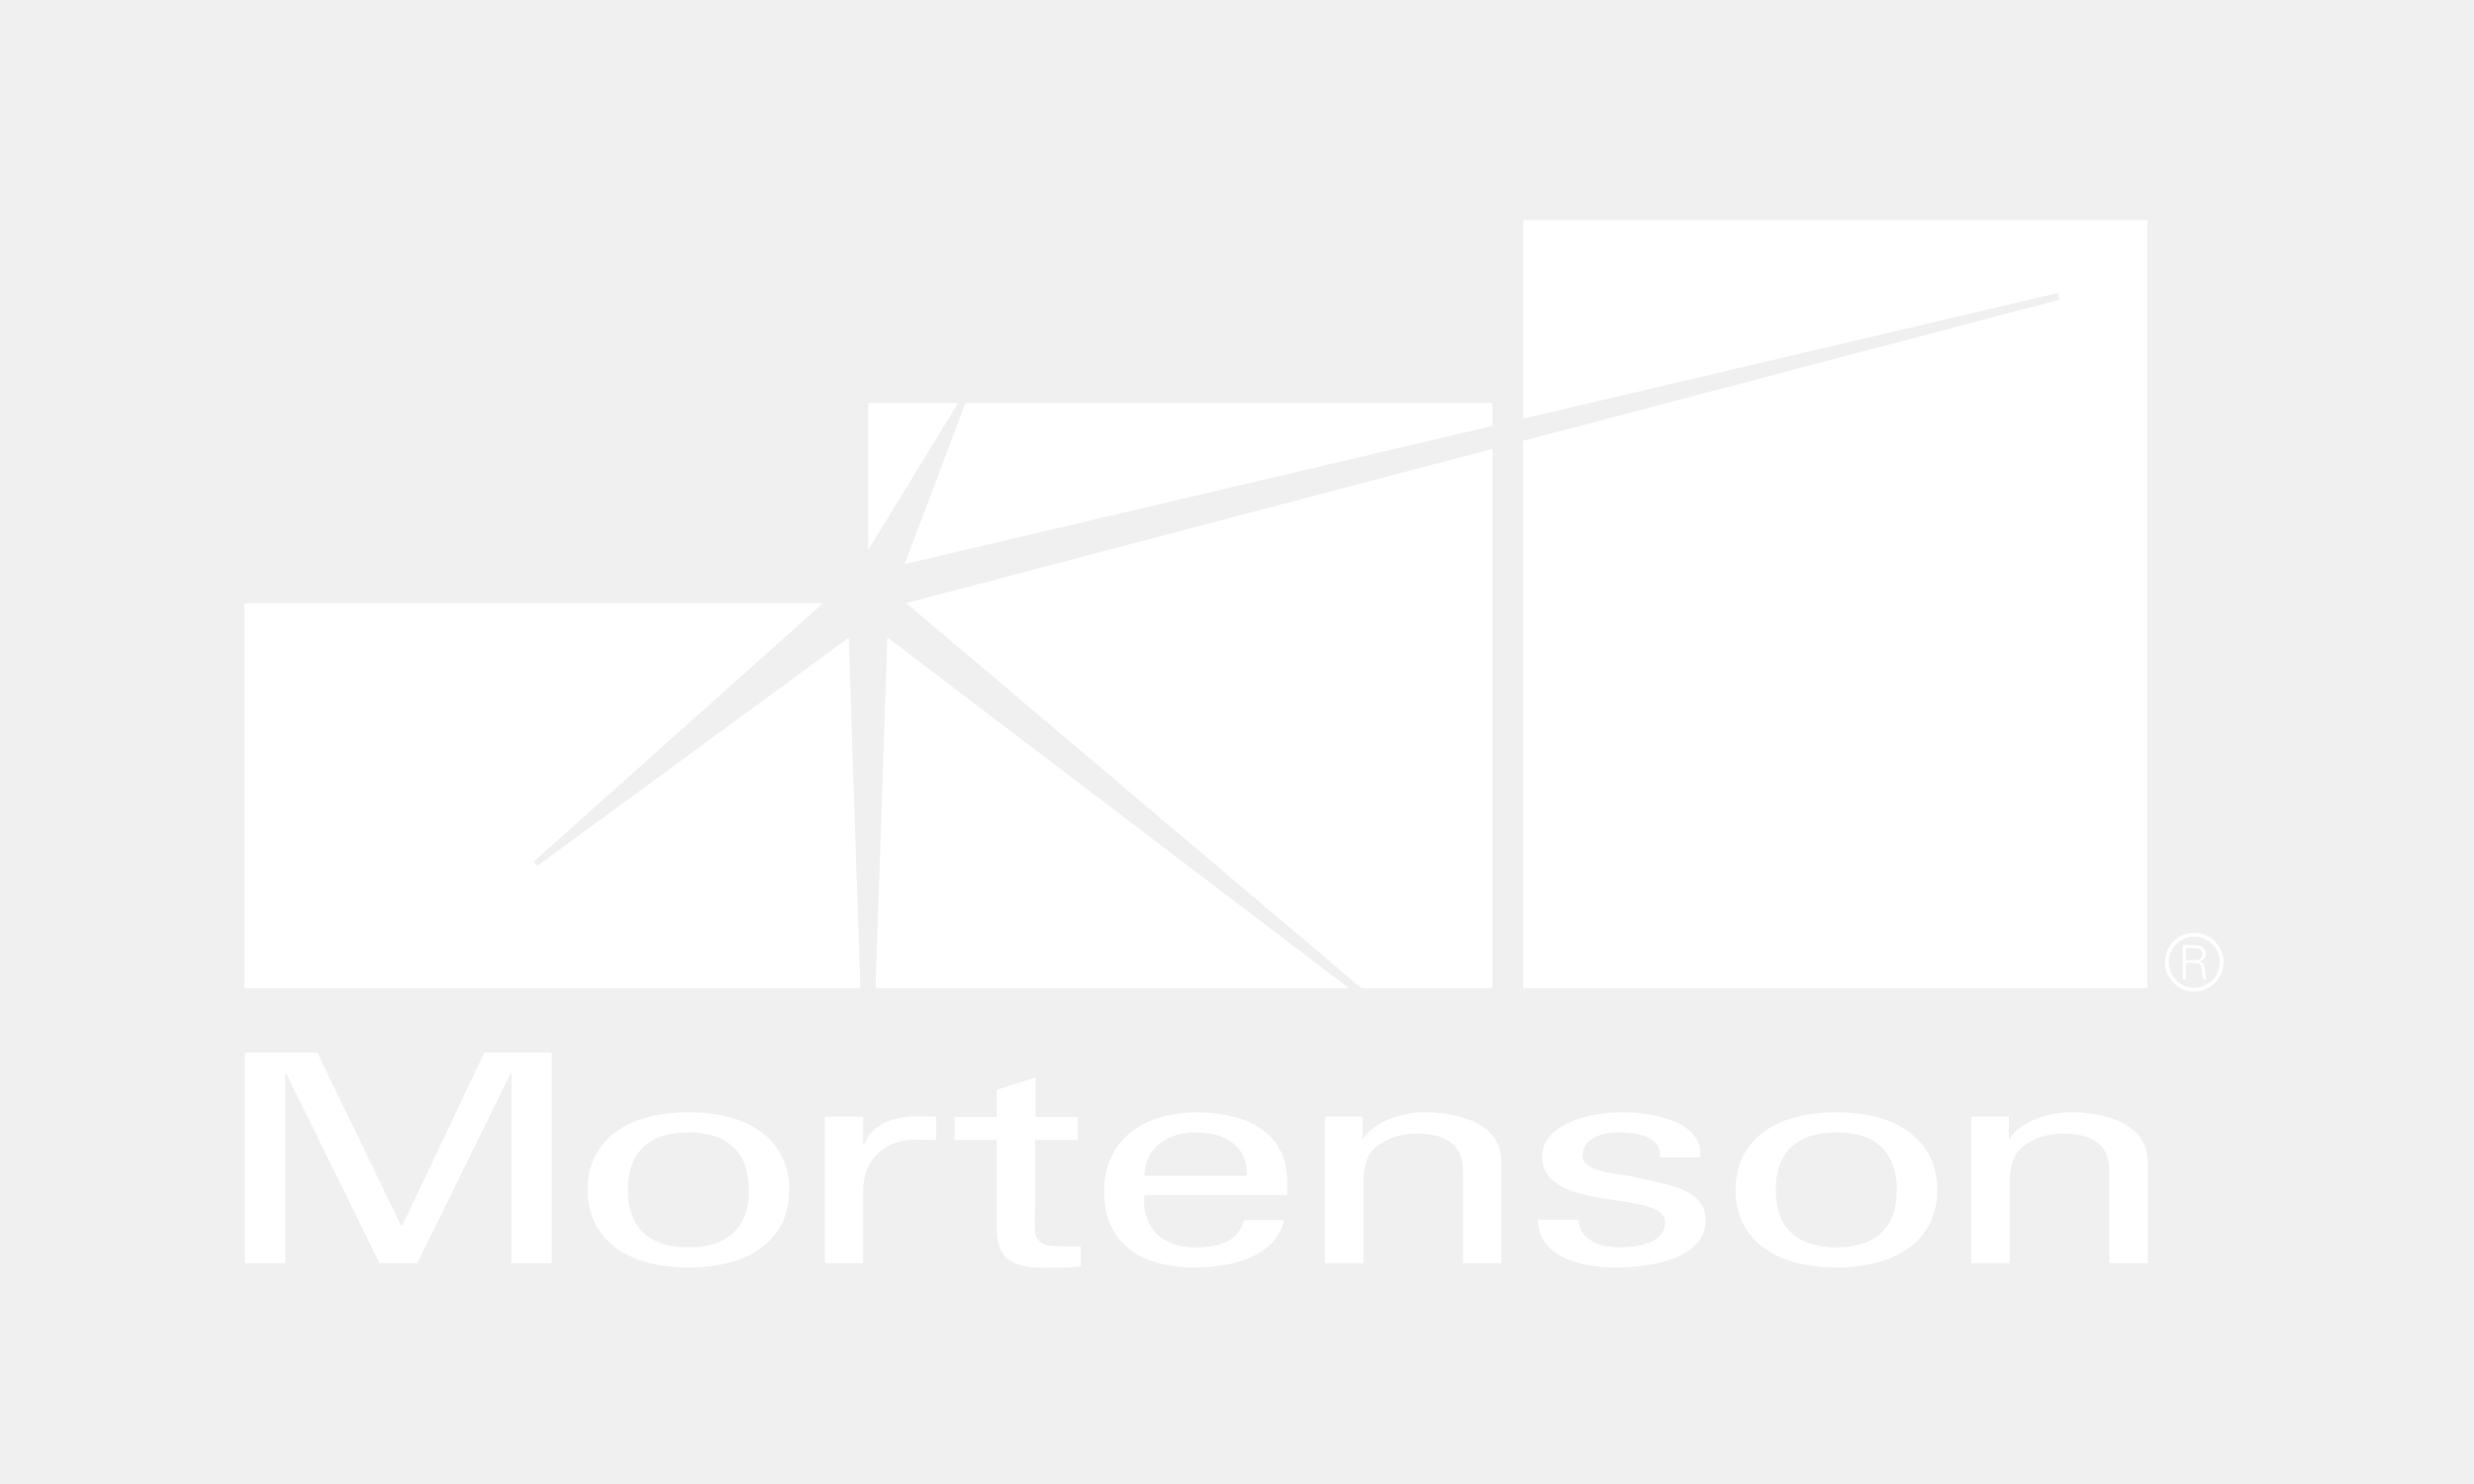
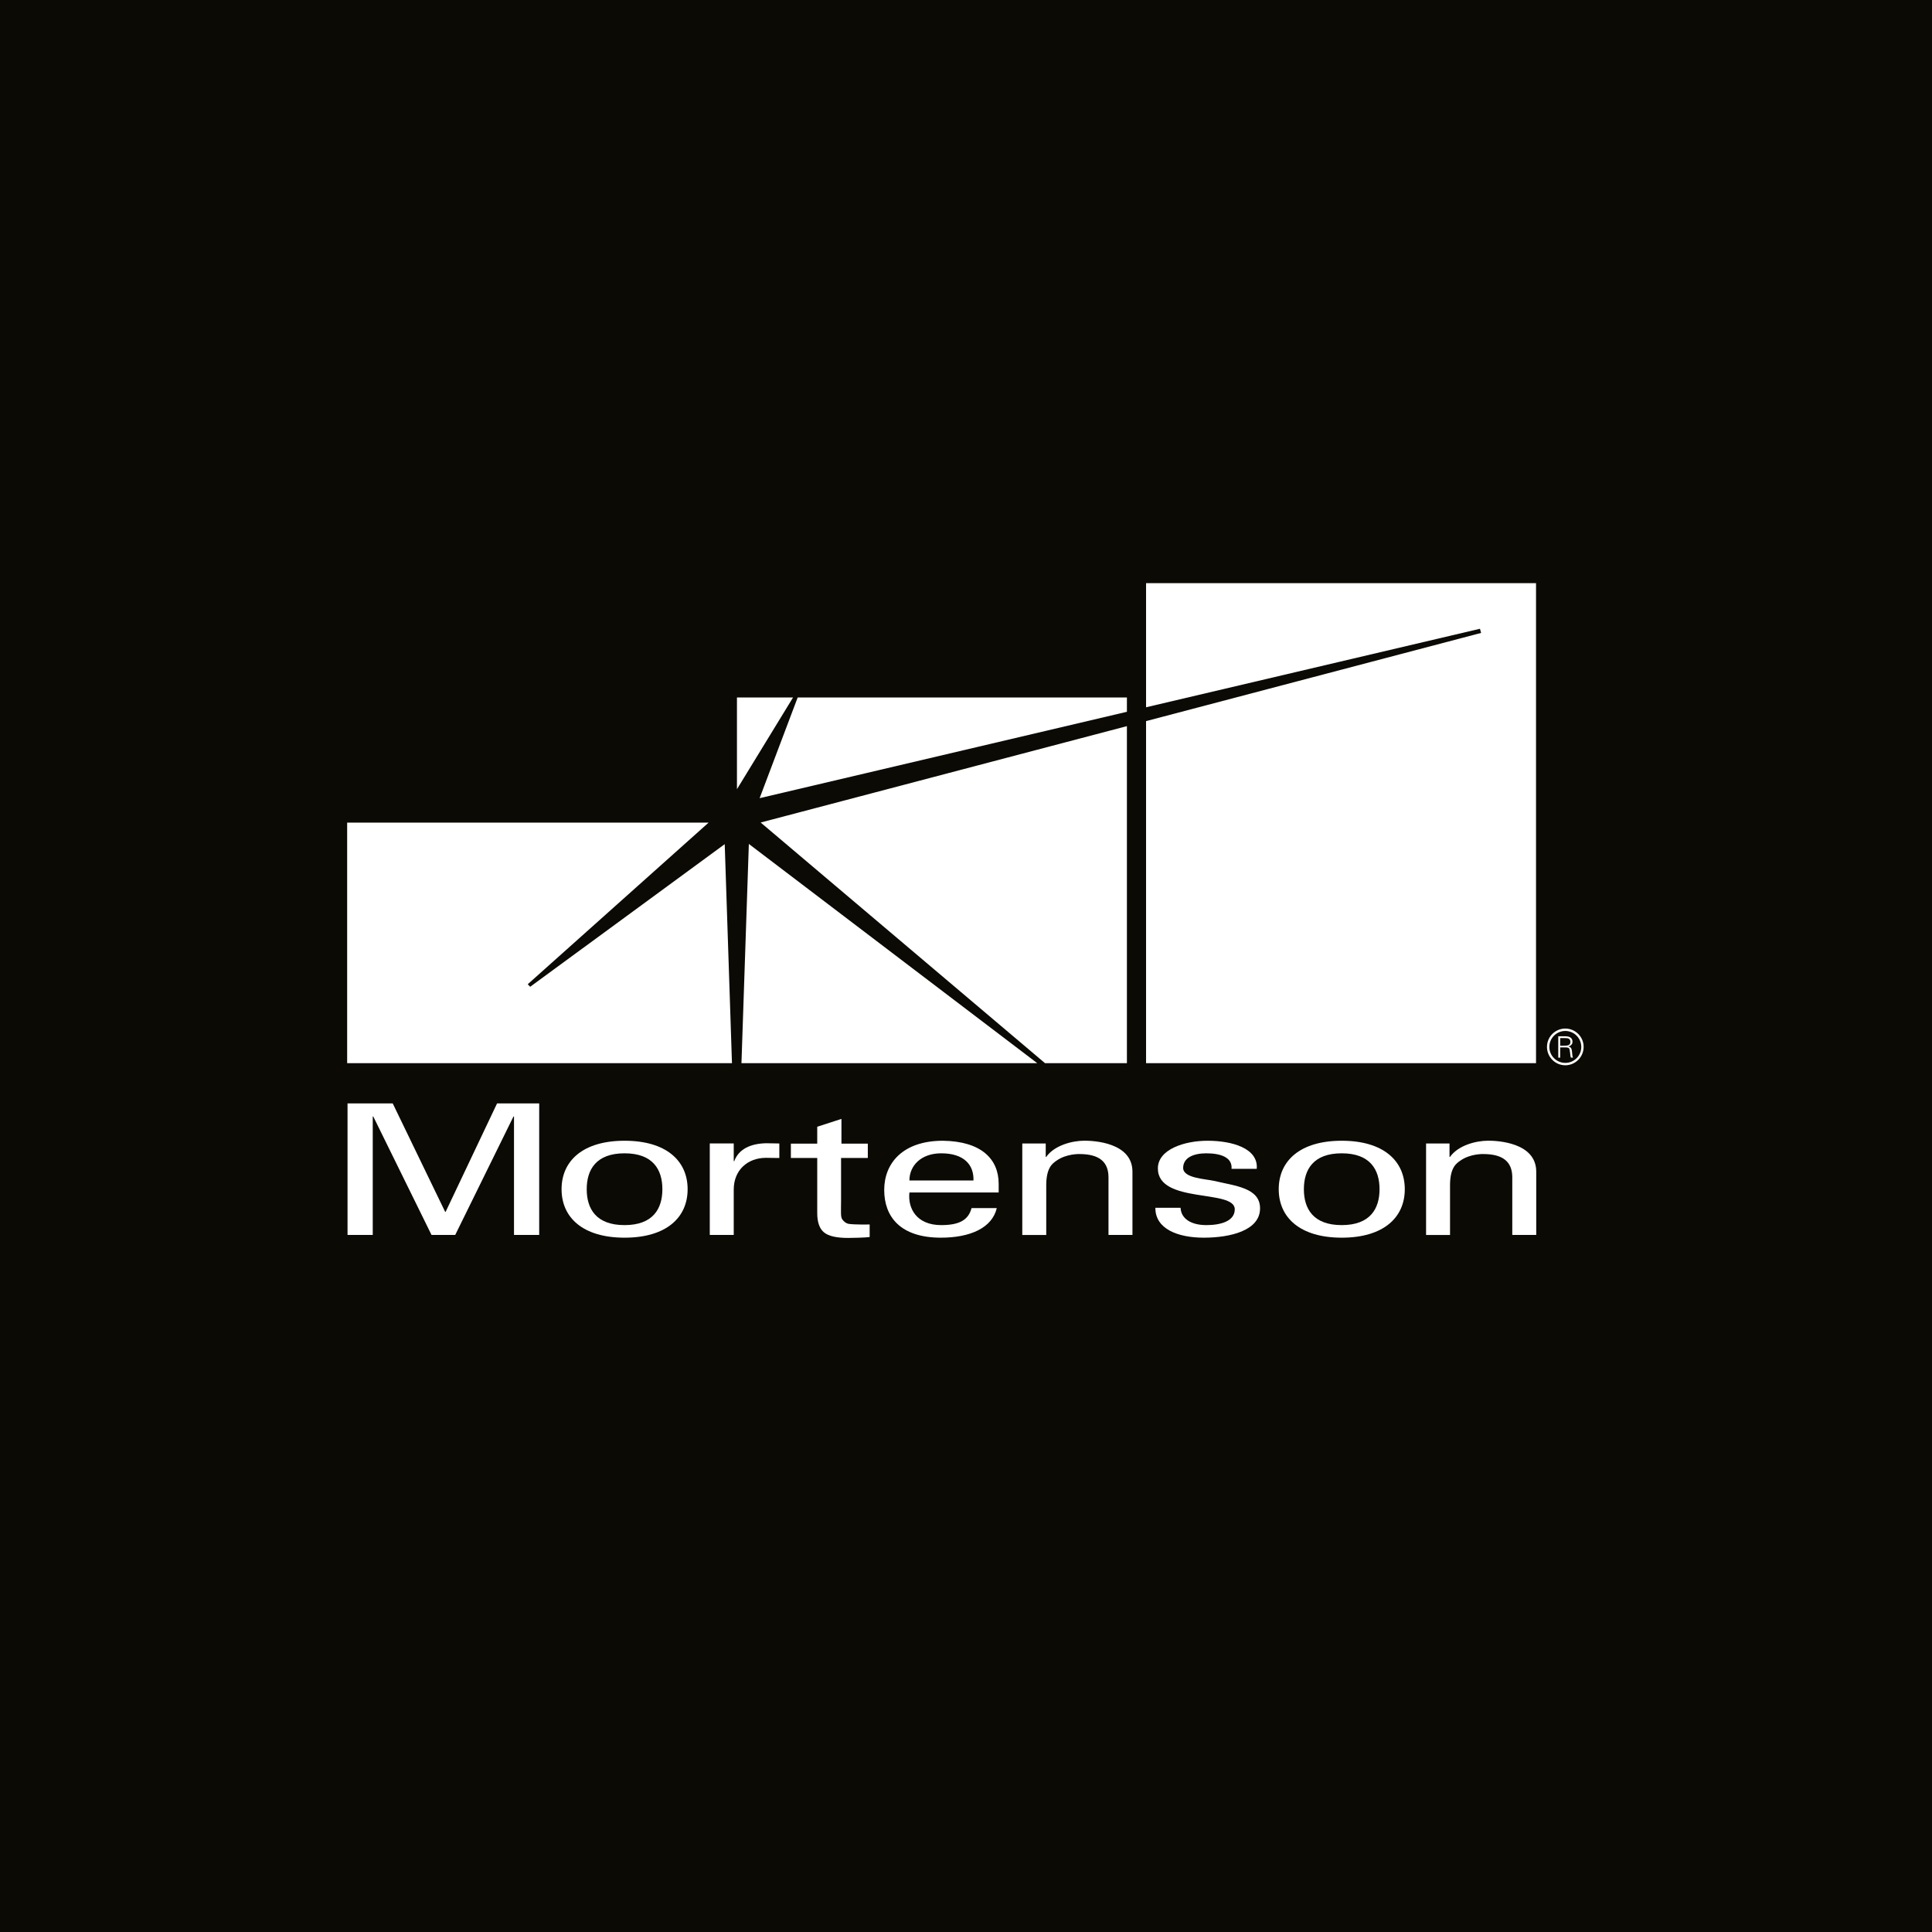
- <svg xmlns="http://www.w3.org/2000/svg" width="120" height="72" viewBox="0 0 120 72" fill="none">
-   <path d="M72.393 20.663V19.55H46.833L43.877 27.37L72.393 20.663Z" fill="white" />
-   <path d="M42.117 19.55V26.673L46.473 19.55H42.117Z" fill="white" />
-   <path d="M42.467 47.943H65.43L43.04 30.923L42.467 47.943Z" fill="white" />
-   <path d="M72.393 21.777L43.957 29.26L66.033 47.943H72.393V21.777Z" fill="white" />
-   <path d="M23.493 51.067L19.5 59.483H19.46L15.39 51.067H11.883V61.28H13.84V52.083H13.88L18.403 61.28H20.243L24.767 52.083H24.807V61.28H26.763V51.067H23.493Z" fill="white" />
-   <path d="M38.287 57.73C38.287 59.937 36.623 61.493 33.393 61.493C30.163 61.493 28.5 59.937 28.5 57.73C28.5 55.523 30.163 53.967 33.393 53.967C36.623 53.967 38.287 55.523 38.287 57.73ZM33.39 60.517C35.603 60.517 36.327 59.243 36.327 57.73C36.327 56.217 35.603 54.943 33.39 54.943C31.177 54.943 30.453 56.217 30.453 57.73C30.453 59.243 31.177 60.517 33.39 60.517Z" fill="white" />
-   <path d="M44.443 54.16C43.177 54.173 42.253 54.613 41.907 55.55H41.867V54.177H40.007V61.28H41.867V57.757C41.867 56.257 42.933 55.293 44.38 55.293C44.63 55.293 45.093 55.3 45.407 55.307V54.18C45.193 54.18 44.67 54.16 44.443 54.163" fill="white" />
-   <path d="M57.973 60.517C56.073 60.517 55.37 59.23 55.507 57.983H62.437V57.32C62.437 55.353 61.047 54.01 58.11 53.967C54.997 53.967 53.55 55.707 53.55 57.787C53.55 59.867 54.803 61.493 57.953 61.493C60.24 61.493 61.93 60.727 62.29 59.197H60.33C60.083 60.137 59.36 60.517 57.973 60.517ZM57.973 54.943C59.773 54.943 60.52 55.863 60.48 57.05H55.507C55.507 55.89 56.427 54.943 57.973 54.943Z" fill="white" />
-   <path d="M66.087 55.223H66.127C66.753 54.333 68.123 53.963 69.103 53.963C69.787 53.963 72.823 54.09 72.823 56.37V61.28H70.963V56.81C70.963 55.637 70.28 55 68.713 55C68.713 55 67.697 54.96 66.913 55.523C66.64 55.72 66.13 56.033 66.13 57.42V61.283H64.27V54.18H66.09V55.227L66.087 55.223Z" fill="white" />
-   <path d="M78.657 53.967C80.517 53.967 82.61 54.533 82.473 56.147H80.517C80.593 55.24 79.637 54.943 78.56 54.943C77.56 54.943 76.76 55.283 76.76 56.077C76.76 56.87 78.443 56.927 79.147 57.08C80.81 57.477 82.73 57.617 82.73 59.217C82.73 60.957 80.38 61.493 78.363 61.493C76.347 61.493 74.587 60.813 74.603 59.173H76.56C76.6 60.05 77.42 60.517 78.557 60.517C79.693 60.517 80.767 60.207 80.767 59.287C80.767 57.703 74.797 58.89 74.797 56.117C74.797 54.63 76.873 53.967 78.653 53.967" fill="white" />
-   <path d="M93.967 57.73C93.967 59.937 92.303 61.493 89.073 61.493C85.843 61.493 84.18 59.937 84.18 57.73C84.18 55.523 85.843 53.967 89.073 53.967C92.303 53.967 93.967 55.523 93.967 57.73ZM89.07 60.517C91.28 60.517 92.007 59.243 92.007 57.73C92.007 56.217 91.283 54.943 89.07 54.943C86.857 54.943 86.133 56.217 86.133 57.73C86.133 59.243 86.857 60.517 89.07 60.517Z" fill="white" />
-   <path d="M97.437 55.223H97.477C98.103 54.333 99.473 53.963 100.453 53.963C101.14 53.963 104.173 54.09 104.173 56.37V61.28H102.313V56.81C102.313 55.637 101.63 55 100.063 55C100.063 55 99.047 54.96 98.263 55.523C97.99 55.72 97.48 56.033 97.48 57.42V61.283H95.62V54.18H97.44V55.227L97.437 55.223Z" fill="white" />
-   <path d="M50.23 52.277V54.193H52.277V55.303H50.2V58.643C50.197 59.53 50.153 59.89 50.307 60.09C50.567 60.433 50.823 60.423 50.937 60.437C51.07 60.453 51.26 60.463 51.59 60.467C51.81 60.47 51.937 60.483 52.42 60.467V61.443C52.187 61.473 52.013 61.477 51.537 61.497C51.28 61.507 50.973 61.513 50.75 61.513C49.853 61.513 49.227 61.373 48.877 61.083C48.527 60.797 48.35 60.297 48.35 59.577V55.303H46.303V54.193H48.35V52.88L50.223 52.273L50.23 52.277Z" fill="white" />
-   <path d="M73.88 10.677V20.313L99.803 14.217L99.893 14.54L73.88 21.387V47.943H104.157V10.677H73.88Z" fill="white" />
-   <path d="M26.063 42.013L25.873 41.817L39.917 29.267H11.853V47.943H41.73L41.167 30.94L26.063 42.013Z" fill="white" />
-   <path d="M106.033 46.727V47.517H105.883V45.857H106.427C106.8 45.857 106.987 46 106.987 46.29C106.987 46.383 106.957 46.46 106.893 46.523C106.837 46.583 106.76 46.623 106.667 46.647C106.763 46.667 106.833 46.71 106.88 46.777C106.913 46.833 106.937 46.913 106.947 47.02C106.95 47.077 106.96 47.183 106.977 47.33C106.983 47.407 107.003 47.467 107.033 47.513H106.86C106.837 47.447 106.817 47.33 106.803 47.167C106.787 46.97 106.76 46.847 106.727 46.8C106.687 46.747 106.59 46.72 106.447 46.72H106.037L106.033 46.727ZM106.033 46.59H106.353C106.5 46.59 106.603 46.577 106.67 46.55C106.773 46.507 106.827 46.42 106.827 46.293C106.827 46.157 106.77 46.067 106.657 46.023C106.607 46.003 106.51 45.997 106.37 45.997H106.033V46.59Z" fill="white" />
-   <path d="M106.43 48.107C105.643 48.107 105.007 47.467 105.007 46.68C105.007 45.893 105.647 45.257 106.43 45.257C107.213 45.257 107.853 45.897 107.853 46.68C107.853 47.463 107.213 48.107 106.43 48.107ZM106.43 45.443C105.747 45.443 105.19 46 105.19 46.683C105.19 47.367 105.747 47.923 106.43 47.923C107.113 47.923 107.67 47.367 107.67 46.683C107.67 46 107.113 45.443 106.43 45.443Z" fill="white" />
+ <svg xmlns="http://www.w3.org/2000/svg" width="120" height="120" viewBox="0 0 120 120" fill="none">
+   <rect width="120" height="120" fill="#0c0a05" />
+   <g transform="translate(60 60) scale(0.8) translate(-59.9 -40.4)">
+     <path d="M72.393 20.663V19.55H46.833L43.877 27.37L72.393 20.663Z" fill="white" />
+     <path d="M42.117 19.55V26.673L46.473 19.55H42.117Z" fill="white" />
+     <path d="M42.467 47.943H65.43L43.04 30.923L42.467 47.943Z" fill="white" />
+     <path d="M72.393 21.777L43.957 29.26L66.033 47.943H72.393V21.777Z" fill="white" />
+     <path d="M23.493 51.067L19.5 59.483H19.46L15.39 51.067H11.883V61.28H13.84V52.083H13.88L18.403 61.28H20.243L24.767 52.083H24.807V61.28H26.763V51.067H23.493Z" fill="white" />
+     <path d="M38.287 57.73C38.287 59.937 36.623 61.493 33.393 61.493C30.163 61.493 28.5 59.937 28.5 57.73C28.5 55.523 30.163 53.967 33.393 53.967C36.623 53.967 38.287 55.523 38.287 57.73ZM33.39 60.517C35.603 60.517 36.327 59.243 36.327 57.73C36.327 56.217 35.603 54.943 33.39 54.943C31.177 54.943 30.453 56.217 30.453 57.73C30.453 59.243 31.177 60.517 33.39 60.517Z" fill="white" />
+     <path d="M44.443 54.16C43.177 54.173 42.253 54.613 41.907 55.55H41.867V54.177H40.007V61.28H41.867V57.757C41.867 56.257 42.933 55.293 44.38 55.293C44.63 55.293 45.093 55.3 45.407 55.307V54.18C45.193 54.18 44.67 54.16 44.443 54.163" fill="white" />
+     <path d="M57.973 60.517C56.073 60.517 55.37 59.23 55.507 57.983H62.437V57.32C62.437 55.353 61.047 54.01 58.11 53.967C54.997 53.967 53.55 55.707 53.55 57.787C53.55 59.867 54.803 61.493 57.953 61.493C60.24 61.493 61.93 60.727 62.29 59.197H60.33C60.083 60.137 59.36 60.517 57.973 60.517ZM57.973 54.943C59.773 54.943 60.52 55.863 60.48 57.05H55.507C55.507 55.89 56.427 54.943 57.973 54.943Z" fill="white" />
+     <path d="M66.087 55.223H66.127C66.753 54.333 68.123 53.963 69.103 53.963C69.787 53.963 72.823 54.09 72.823 56.37V61.28H70.963V56.81C70.963 55.637 70.28 55 68.713 55C68.713 55 67.697 54.96 66.913 55.523C66.64 55.72 66.13 56.033 66.13 57.42V61.283H64.27V54.18H66.09V55.227L66.087 55.223Z" fill="white" />
+     <path d="M78.657 53.967C80.517 53.967 82.61 54.533 82.473 56.147H80.517C80.593 55.24 79.637 54.943 78.56 54.943C77.56 54.943 76.76 55.283 76.76 56.077C76.76 56.87 78.443 56.927 79.147 57.08C80.81 57.477 82.73 57.617 82.73 59.217C82.73 60.957 80.38 61.493 78.363 61.493C76.347 61.493 74.587 60.813 74.603 59.173H76.56C76.6 60.05 77.42 60.517 78.557 60.517C79.693 60.517 80.767 60.207 80.767 59.287C80.767 57.703 74.797 58.89 74.797 56.117C74.797 54.63 76.873 53.967 78.653 53.967" fill="white" />
+     <path d="M93.967 57.73C93.967 59.937 92.303 61.493 89.073 61.493C85.843 61.493 84.18 59.937 84.18 57.73C84.18 55.523 85.843 53.967 89.073 53.967C92.303 53.967 93.967 55.523 93.967 57.73ZM89.07 60.517C91.28 60.517 92.007 59.243 92.007 57.73C92.007 56.217 91.283 54.943 89.07 54.943C86.857 54.943 86.133 56.217 86.133 57.73C86.133 59.243 86.857 60.517 89.07 60.517Z" fill="white" />
+     <path d="M97.437 55.223H97.477C98.103 54.333 99.473 53.963 100.453 53.963C101.14 53.963 104.173 54.09 104.173 56.37V61.28H102.313V56.81C102.313 55.637 101.63 55 100.063 55C100.063 55 99.047 54.96 98.263 55.523C97.99 55.72 97.48 56.033 97.48 57.42V61.283H95.62V54.18H97.44V55.227L97.437 55.223Z" fill="white" />
+     <path d="M50.23 52.277V54.193H52.277V55.303H50.2V58.643C50.197 59.53 50.153 59.89 50.307 60.09C50.567 60.433 50.823 60.423 50.937 60.437C51.07 60.453 51.26 60.463 51.59 60.467C51.81 60.47 51.937 60.483 52.42 60.467V61.443C52.187 61.473 52.013 61.477 51.537 61.497C51.28 61.507 50.973 61.513 50.75 61.513C49.853 61.513 49.227 61.373 48.877 61.083C48.527 60.797 48.35 60.297 48.35 59.577V55.303H46.303V54.193H48.35V52.88L50.223 52.273L50.23 52.277Z" fill="white" />
+     <path d="M73.88 10.677V20.313L99.803 14.217L99.893 14.54L73.88 21.387V47.943H104.157V10.677H73.88Z" fill="white" />
+     <path d="M26.063 42.013L25.873 41.817L39.917 29.267H11.853V47.943H41.73L41.167 30.94L26.063 42.013Z" fill="white" />
+     <path d="M106.033 46.727V47.517H105.883V45.857H106.427C106.8 45.857 106.987 46 106.987 46.29C106.987 46.383 106.957 46.46 106.893 46.523C106.837 46.583 106.76 46.623 106.667 46.647C106.763 46.667 106.833 46.71 106.88 46.777C106.913 46.833 106.937 46.913 106.947 47.02C106.95 47.077 106.96 47.183 106.977 47.33C106.983 47.407 107.003 47.467 107.033 47.513H106.86C106.837 47.447 106.817 47.33 106.803 47.167C106.787 46.97 106.76 46.847 106.727 46.8C106.687 46.747 106.59 46.72 106.447 46.72H106.037L106.033 46.727ZM106.033 46.59H106.353C106.5 46.59 106.603 46.577 106.67 46.55C106.773 46.507 106.827 46.42 106.827 46.293C106.827 46.157 106.77 46.067 106.657 46.023C106.607 46.003 106.51 45.997 106.37 45.997H106.033V46.59Z" fill="white" />
+     <path d="M106.43 48.107C105.643 48.107 105.007 47.467 105.007 46.68C105.007 45.893 105.647 45.257 106.43 45.257C107.213 45.257 107.853 45.897 107.853 46.68C107.853 47.463 107.213 48.107 106.43 48.107ZM106.43 45.443C105.747 45.443 105.19 46 105.19 46.683C105.19 47.367 105.747 47.923 106.43 47.923C107.113 47.923 107.67 47.367 107.67 46.683C107.67 46 107.113 45.443 106.43 45.443Z" fill="white" />
+   </g>
</svg>
